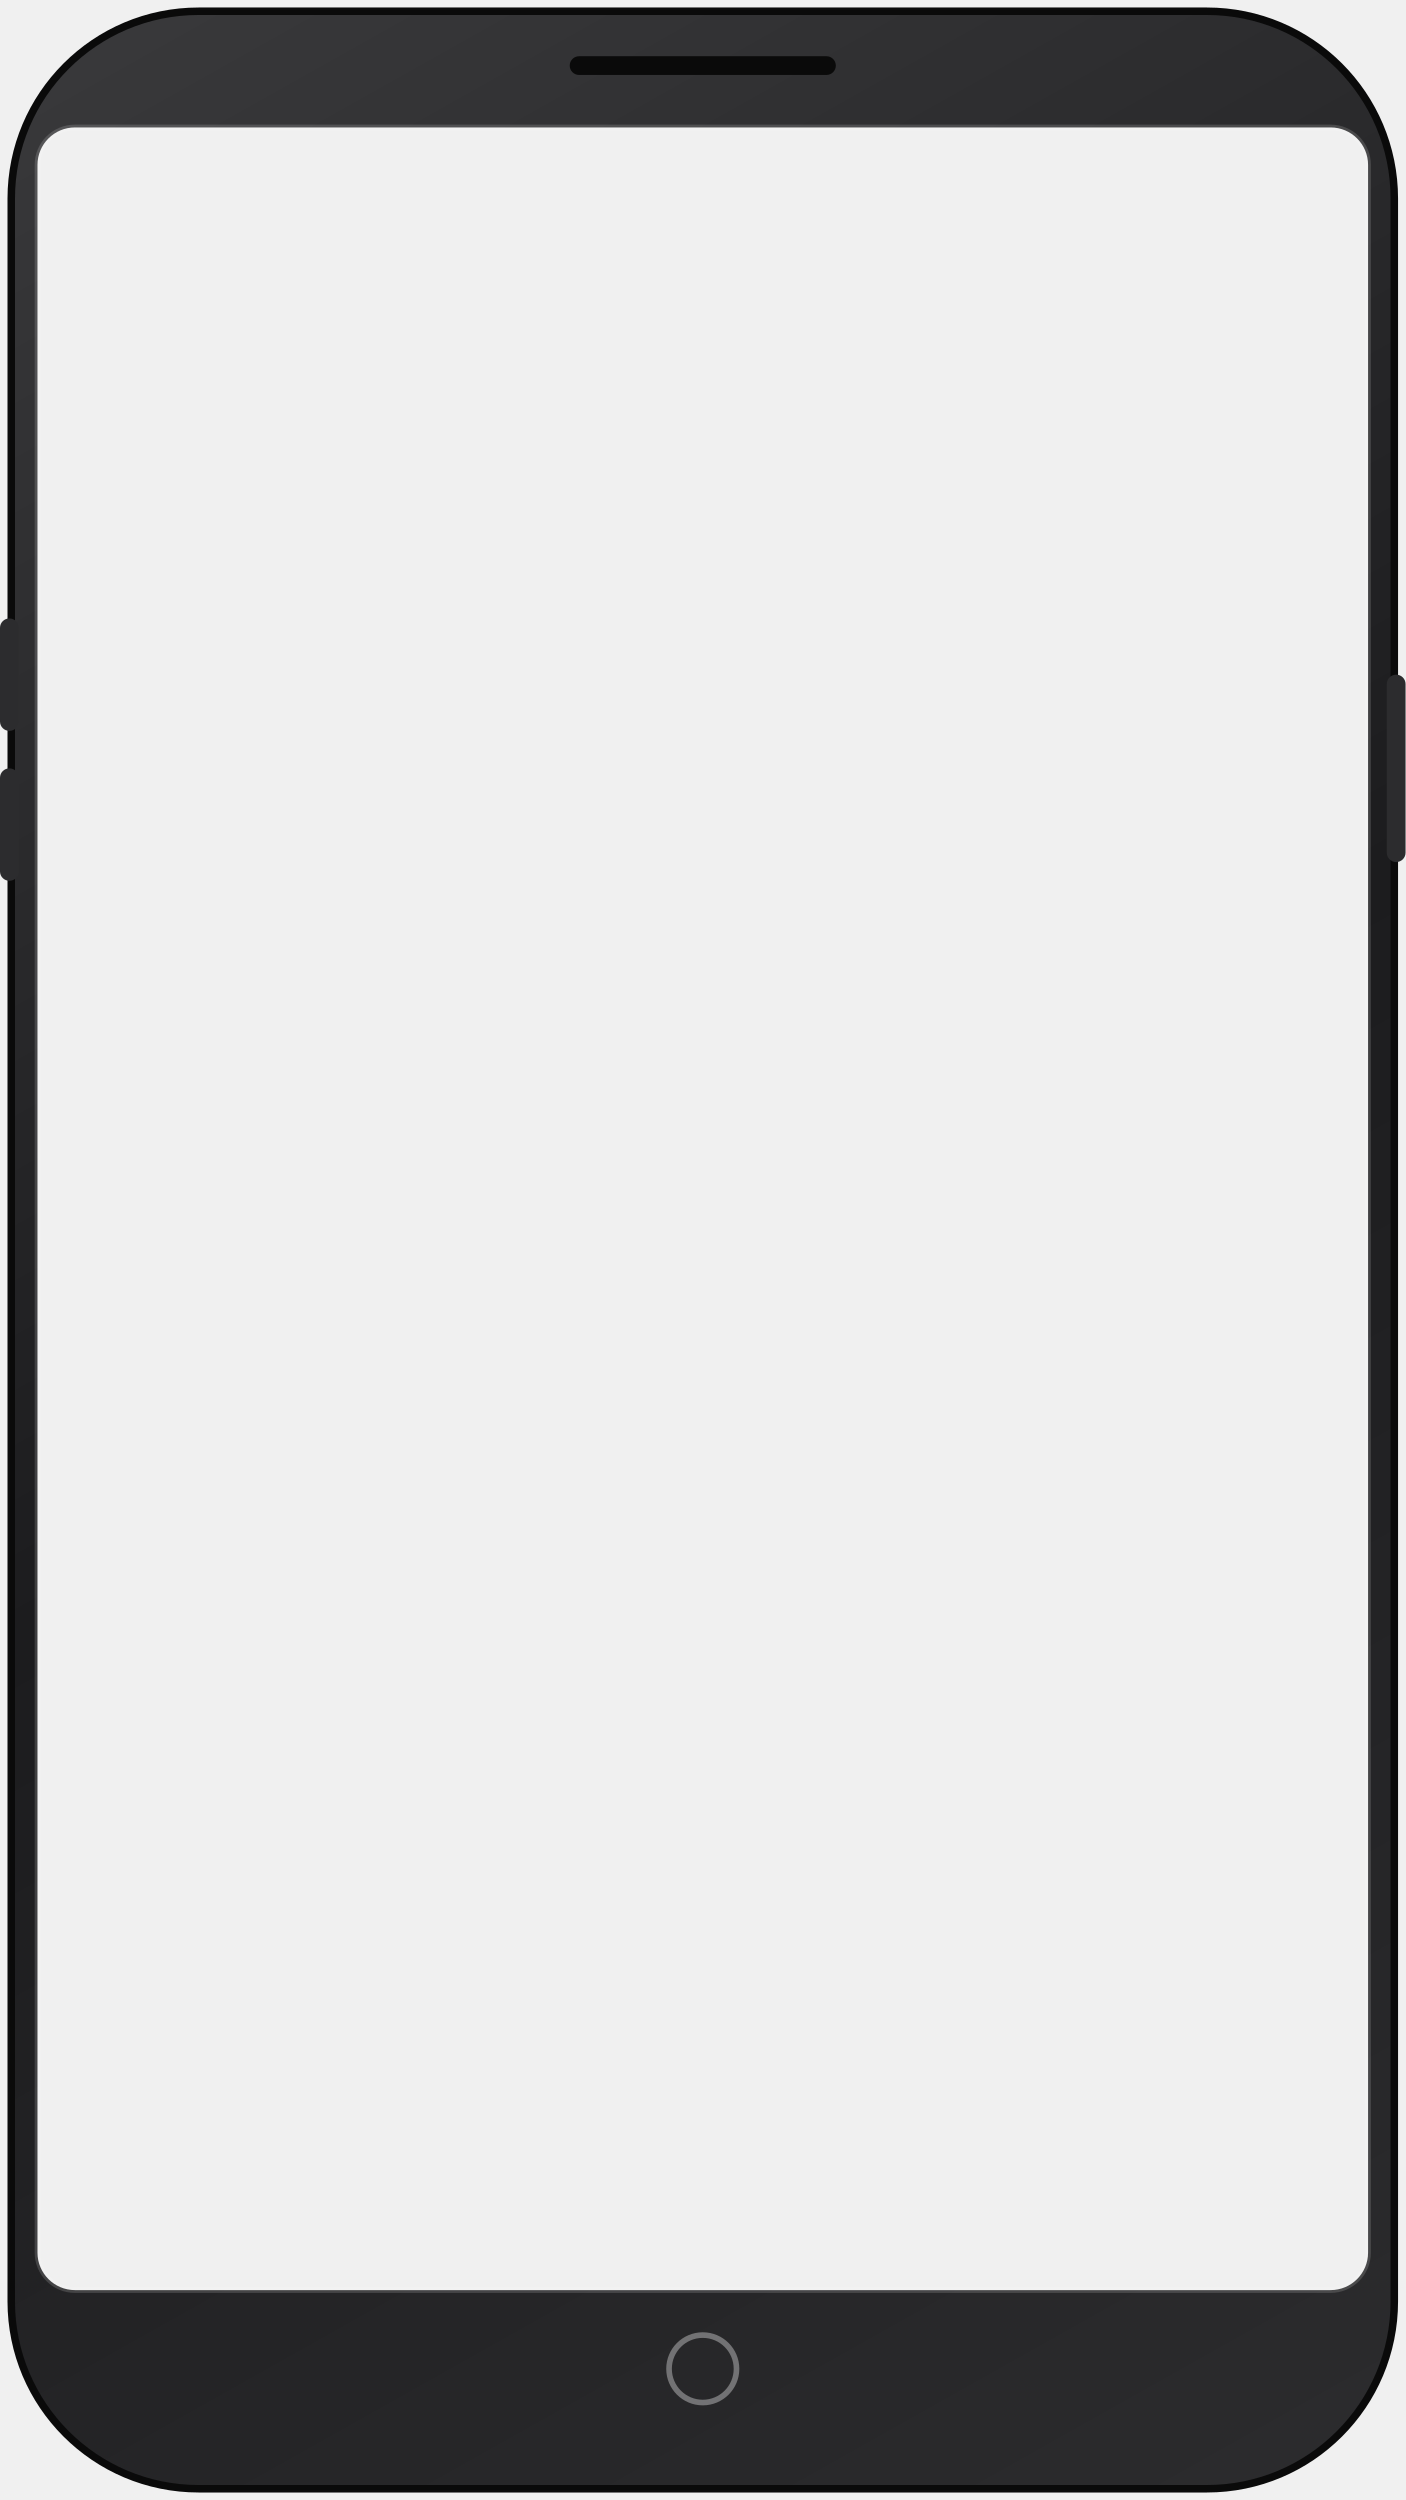
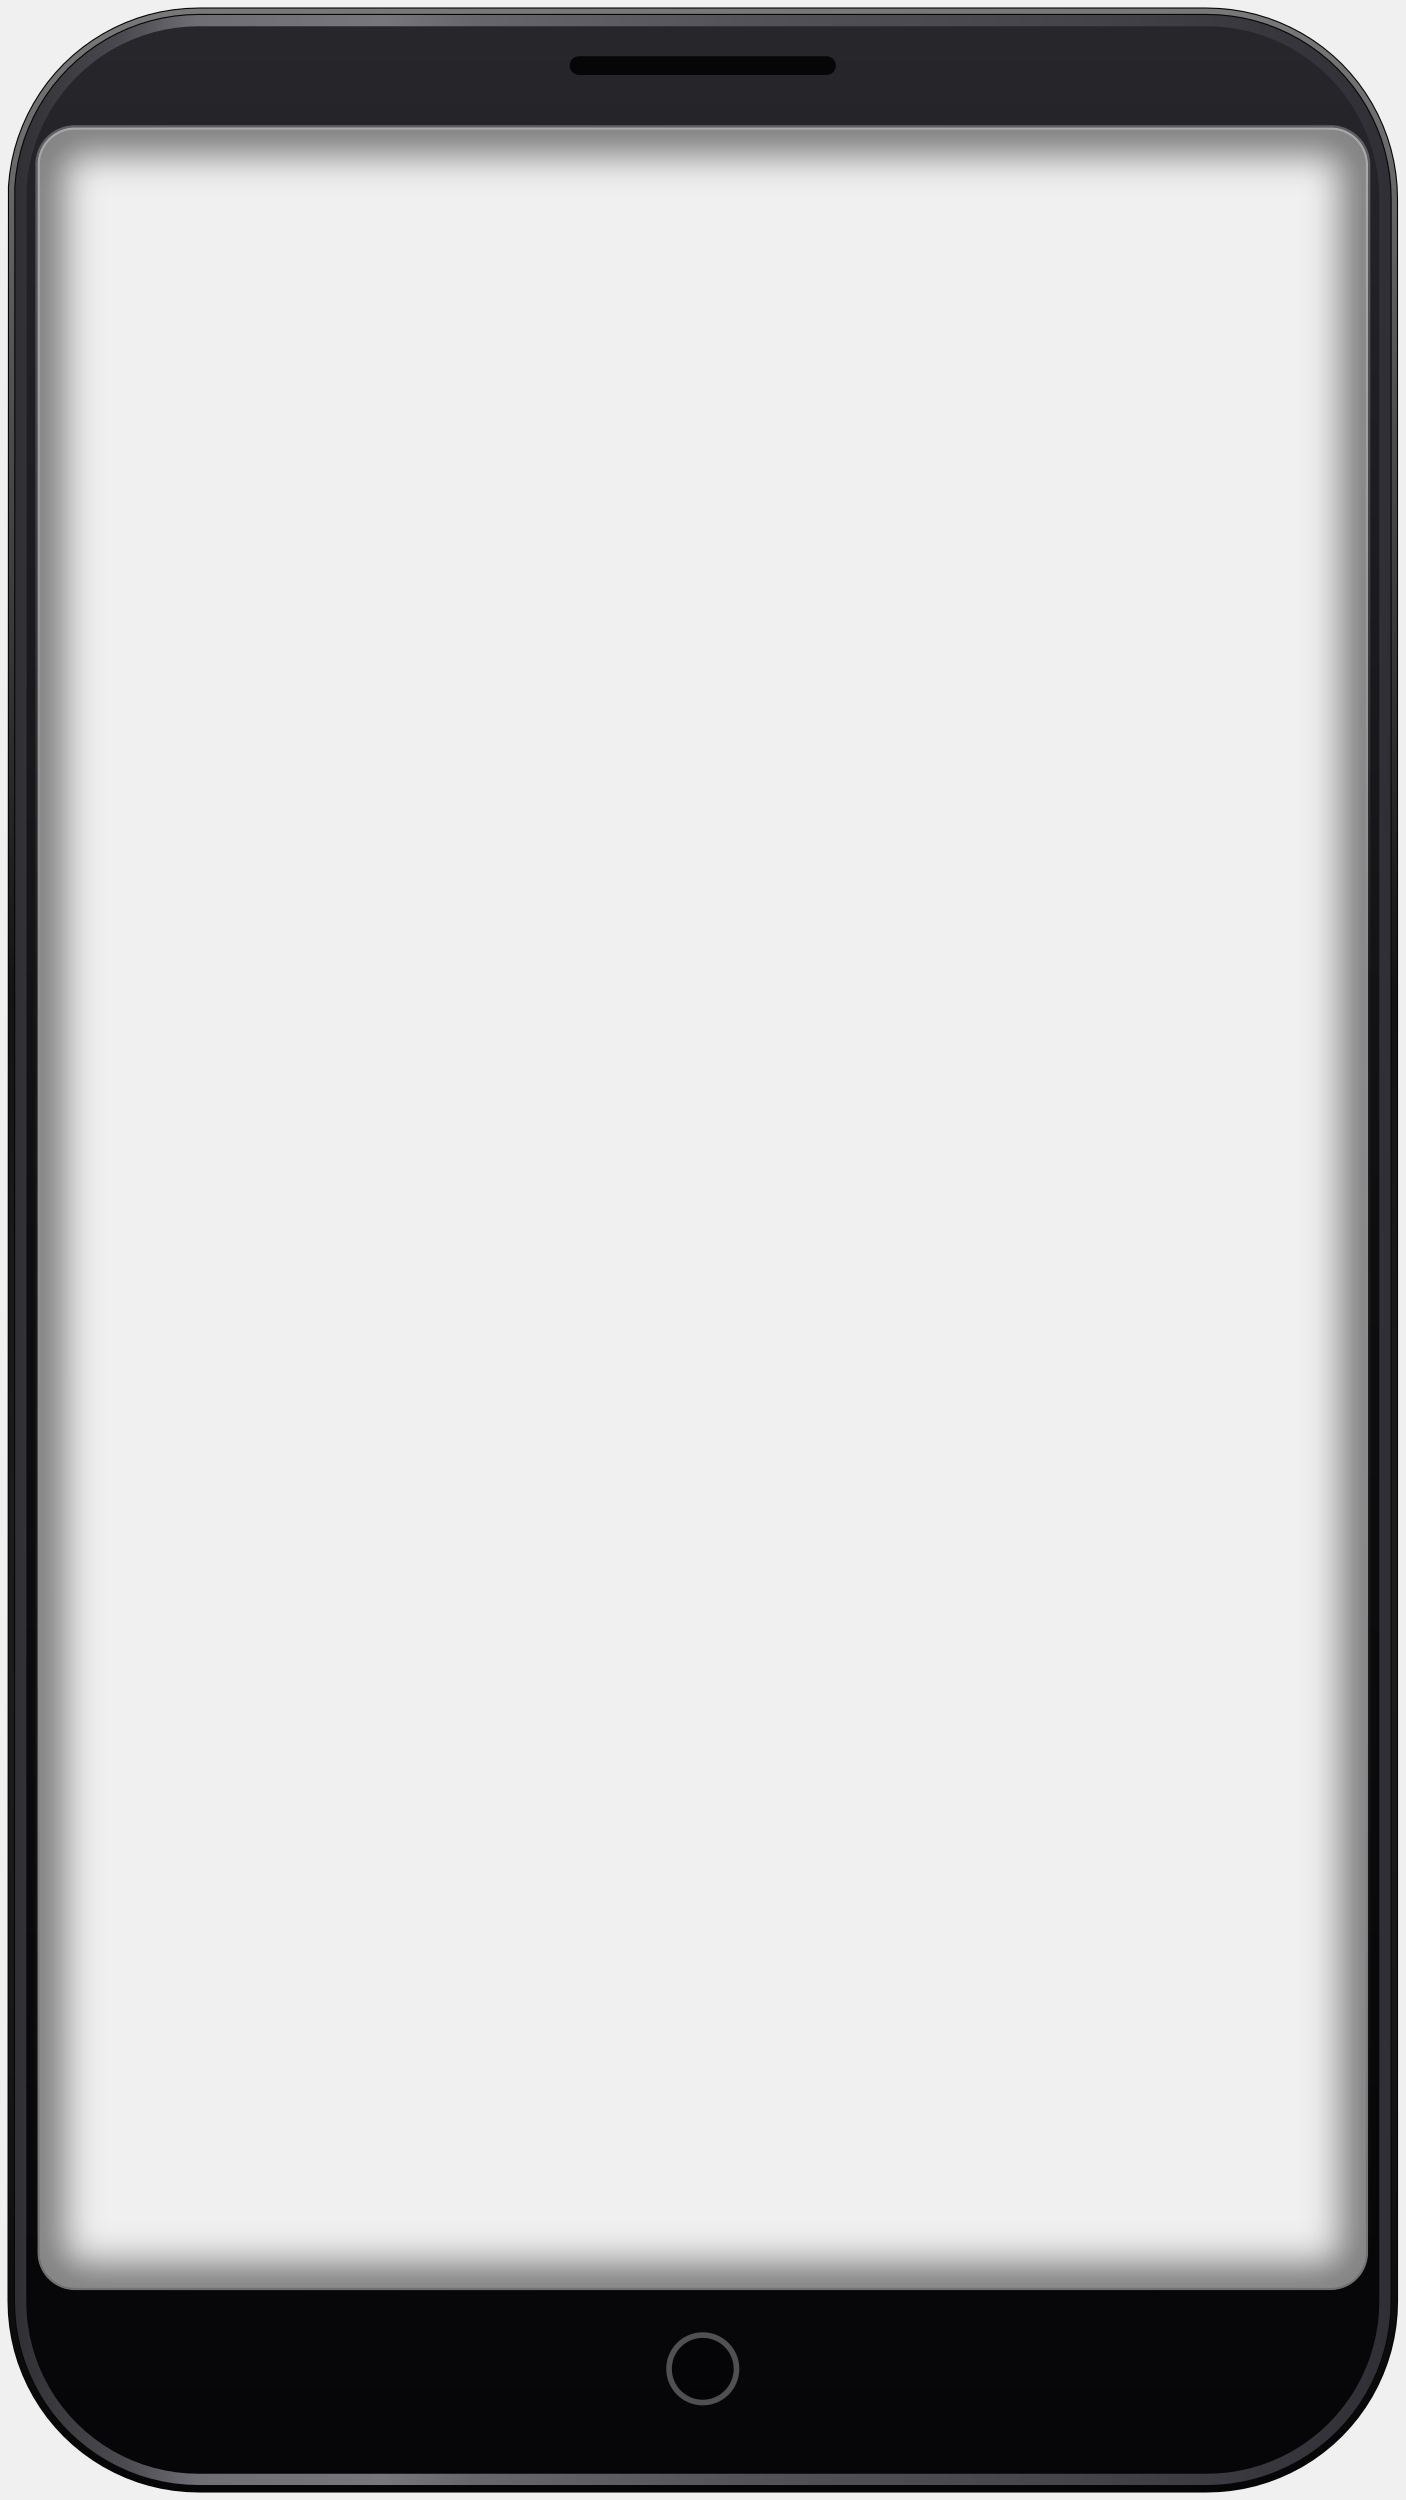
<svg xmlns="http://www.w3.org/2000/svg" width="375" height="667" viewBox="0 0 375 667" fill="none">
  <defs>
-     <linearGradient id="se-bezel" x1="0" y1="0" x2="375" y2="667" gradientUnits="userSpaceOnUse">
-       <stop offset="0" stop-color="#3a3a3c" />
-       <stop offset="0.5" stop-color="#1c1c1e" />
-       <stop offset="1" stop-color="#2c2c2e" />
+     <linearGradient id="bezel" x1="0" y1="0" x2="375" y2="0" gradientUnits="userSpaceOnUse">
+       <stop offset="0.000%" stop-color="#2c2c30" />
+       <stop offset="8.775%" stop-color="#4a4a50" />
+       <stop offset="13.945%" stop-color="#6e6e74" />
+       <stop offset="27.316%" stop-color="#76767c" />
+       <stop offset="33.725%" stop-color="#66666c" />
+       <stop offset="53.427%" stop-color="#525258" />
+       <stop offset="76.606%" stop-color="#44444a" />
+       <stop offset="86.748%" stop-color="#3a3a40" />
+       <stop offset="100.000%" stop-color="#2e2e34" />
    </linearGradient>
-     <mask id="se-screen">
+     <linearGradient id="edgeHi" x1="0" y1="0" x2="0" y2="1">
+       <stop offset="0" stop-color="rgba(255,255,255,0.55)" />
+       <stop offset="0.4" stop-color="rgba(255,255,255,0.06)" />
+       <stop offset="1" stop-color="rgba(0,0,0,0.35)" />
+     </linearGradient>
+     <linearGradient id="glass" x1="0" y1="0" x2="0" y2="1">
+       <stop offset="0" stop-color="#26262b" />
+       <stop offset="0.5" stop-color="#0e0e10" />
+       <stop offset="1" stop-color="#060608" />
+     </linearGradient>
+     <filter id="ao" x="-20%" y="-20%" width="140%" height="140%">
+       <feGaussianBlur stdDeviation="5" />
+     </filter>
+     <linearGradient id="btn" x1="0" y1="0" x2="1" y2="0">
+       <stop offset="0" stop-color="#3a3a40" />
+       <stop offset="0.5" stop-color="#0c0c0e" />
+       <stop offset="1" stop-color="#2a2a30" />
+     </linearGradient>
+     <mask id="screen">
      <rect x="0" y="0" width="375" height="667" fill="white" />
-       <rect x="10" y="34" width="355" height="577" rx="10" ry="10" fill="black" />
+       <path d="M 20.00 34.00 L 355.00 34.00 L 355.65 34.02 L 356.31 34.09 L 356.95 34.19 L 357.59 34.34 L 358.21 34.53 L 358.83 34.76 L 359.42 35.03 L 360.00 35.34 L 360.56 35.69 L 361.09 36.07 L 361.59 36.48 L 362.07 36.93 L 362.52 37.41 L 362.93 37.91 L 363.31 38.44 L 363.66 39.00 L 363.97 39.58 L 364.24 40.17 L 364.47 40.79 L 364.66 41.41 L 364.81 42.05 L 364.91 42.69 L 364.98 43.35 L 365.00 44.00 L 365.00 601.00 L 364.98 601.65 L 364.91 602.31 L 364.81 602.95 L 364.66 603.59 L 364.47 604.21 L 364.24 604.83 L 363.97 605.42 L 363.66 606.00 L 363.31 606.56 L 362.93 607.09 L 362.52 607.59 L 362.07 608.07 L 361.59 608.52 L 361.09 608.93 L 360.56 609.31 L 360.00 609.66 L 359.42 609.97 L 358.83 610.24 L 358.21 610.47 L 357.59 610.66 L 356.95 610.81 L 356.31 610.91 L 355.65 610.98 L 355.00 611.00 L 20.00 611.00 L 19.35 610.98 L 18.69 610.91 L 18.05 610.81 L 17.41 610.66 L 16.79 610.47 L 16.17 610.24 L 15.58 609.97 L 15.00 609.66 L 14.44 609.31 L 13.91 608.93 L 13.41 608.52 L 12.93 608.07 L 12.48 607.59 L 12.07 607.09 L 11.69 606.56 L 11.34 606.00 L 11.03 605.42 L 10.76 604.83 L 10.53 604.21 L 10.34 603.59 L 10.19 602.95 L 10.09 602.31 L 10.02 601.65 L 10.00 601.00 L 10.00 601.00 L 10.02 43.35 L 10.09 42.69 L 10.19 42.05 L 10.34 41.41 L 10.53 40.79 L 10.76 40.17 L 11.03 39.58 L 11.34 39.00 L 11.69 38.44 L 12.07 37.91 L 12.48 37.41 L 12.93 36.93 L 13.41 36.48 L 13.91 36.07 L 14.44 35.69 L 15.00 35.34 L 15.58 35.03 L 16.17 34.76 L 16.79 34.53 L 17.41 34.34 L 18.05 34.19 L 18.69 34.09 L 19.35 34.02 L 20.00 34.00 Z" fill="black" />
    </mask>
+     <clipPath id="screenClip">
+       <path d="M 20.00 34.00 L 355.00 34.00 L 355.65 34.02 L 356.31 34.09 L 356.95 34.19 L 357.59 34.34 L 358.21 34.53 L 358.83 34.76 L 359.42 35.03 L 360.00 35.34 L 360.56 35.69 L 361.09 36.07 L 361.59 36.48 L 362.07 36.93 L 362.52 37.41 L 362.93 37.91 L 363.31 38.44 L 363.66 39.00 L 363.97 39.58 L 364.24 40.17 L 364.47 40.79 L 364.66 41.41 L 364.81 42.05 L 364.91 42.69 L 364.98 43.35 L 365.00 44.00 L 365.00 601.00 L 364.98 601.65 L 364.91 602.31 L 364.81 602.95 L 364.66 603.59 L 364.47 604.21 L 364.24 604.83 L 363.97 605.42 L 363.66 606.00 L 363.31 606.56 L 362.93 607.09 L 362.52 607.59 L 362.07 608.07 L 361.59 608.52 L 361.09 608.93 L 360.56 609.31 L 360.00 609.66 L 359.42 609.97 L 358.83 610.24 L 358.21 610.47 L 357.59 610.66 L 356.95 610.81 L 356.31 610.91 L 355.65 610.98 L 355.00 611.00 L 20.00 611.00 L 19.35 610.98 L 18.69 610.91 L 18.05 610.81 L 17.41 610.66 L 16.79 610.47 L 16.17 610.24 L 15.58 609.97 L 15.00 609.66 L 14.44 609.31 L 13.91 608.93 L 13.41 608.52 L 12.93 608.07 L 12.48 607.59 L 12.07 607.09 L 11.69 606.56 L 11.34 606.00 L 11.03 605.42 L 10.76 604.83 L 10.53 604.21 L 10.34 603.59 L 10.19 602.95 L 10.09 602.31 L 10.02 601.65 L 10.00 601.00 L 10.00 601.00 L 10.02 43.35 L 10.09 42.69 L 10.19 42.05 L 10.34 41.41 L 10.53 40.79 L 10.76 40.17 L 11.03 39.58 L 11.34 39.00 L 11.69 38.44 L 12.07 37.91 L 12.48 37.41 L 12.93 36.93 L 13.41 36.48 L 13.91 36.07 L 14.44 35.69 L 15.00 35.34 L 15.58 35.03 L 16.17 34.76 L 16.79 34.53 L 17.41 34.34 L 18.05 34.19 L 18.69 34.09 L 19.35 34.02 L 20.00 34.00 Z" />
+     </clipPath>
  </defs>
-   <rect x="3" y="3" width="369" height="661" rx="50" ry="50" fill="url(#se-bezel)" stroke="#0a0a0a" stroke-width="2" mask="url(#se-screen)" />
-   <rect x="10" y="34" width="355" height="577" rx="10" ry="10" fill="none" stroke="rgba(255,255,255,0.15)" stroke-width="1.5" />
-   <rect x="152" y="15" width="71" height="5" rx="2.5" fill="#0a0a0a" />
-   <circle cx="187.5" cy="632" r="9" fill="none" stroke="rgba(255,255,255,0.35)" stroke-width="1.5" />
-   <rect x="0" y="165" width="5" height="30" rx="2.5" fill="#2c2c2e" />
-   <rect x="0" y="205" width="5" height="30" rx="2.5" fill="#2c2c2e" />
-   <rect x="370" y="180" width="5" height="50" rx="2.5" fill="#2c2c2e" />
+   <path d="M 53.00 3.00 L 322.00 3.00 L 325.27 3.11 L 328.53 3.43 L 331.75 3.96 L 334.94 4.70 L 338.07 5.65 L 341.13 6.81 L 344.11 8.16 L 347.00 9.70 L 349.78 11.43 L 352.44 13.33 L 354.97 15.41 L 357.36 17.64 L 359.59 20.03 L 361.67 22.56 L 363.57 25.22 L 365.30 28.00 L 366.84 30.89 L 368.19 33.87 L 369.35 36.93 L 370.30 40.06 L 371.04 43.25 L 371.57 46.47 L 371.89 49.73 L 372.00 53.00 L 372.00 614.00 L 371.89 617.27 L 371.57 620.53 L 371.04 623.75 L 370.30 626.94 L 369.35 630.07 L 368.19 633.13 L 366.84 636.11 L 365.30 639.00 L 363.57 641.78 L 361.67 644.44 L 359.59 646.97 L 357.36 649.36 L 354.97 651.59 L 352.44 653.67 L 349.78 655.57 L 347.00 657.30 L 344.11 658.84 L 341.13 660.19 L 338.07 661.35 L 334.94 662.30 L 331.75 663.04 L 328.53 663.57 L 325.27 663.89 L 322.00 664.00 L 53.00 664.00 L 49.73 663.89 L 46.47 663.57 L 43.25 663.04 L 40.06 662.30 L 36.93 661.35 L 33.87 660.19 L 30.89 658.84 L 28.00 657.30 L 25.22 655.57 L 22.56 653.67 L 20.03 651.59 L 17.64 649.36 L 15.41 646.97 L 13.33 644.44 L 11.43 641.78 L 9.70 639.00 L 8.16 636.11 L 6.81 633.13 L 5.65 630.07 L 4.70 626.94 L 3.96 623.75 L 3.43 620.53 L 3.11 617.27 L 3.00 614.00 L 3.00 614.00 L 3.11 49.73 L 3.43 46.47 L 3.96 43.25 L 4.70 40.06 L 5.65 36.93 L 6.81 33.87 L 8.16 30.89 L 9.70 28.00 L 11.43 25.22 L 13.33 22.56 L 15.41 20.03 L 17.64 17.64 L 20.03 15.41 L 22.56 13.33 L 25.22 11.43 L 28.00 9.70 L 30.89 8.16 L 33.87 6.81 L 36.93 5.65 L 40.06 4.70 L 43.25 3.96 L 46.47 3.43 L 49.73 3.11 L 53.00 3.00 Z" fill="url(#bezel)" stroke="#060607" stroke-width="2" mask="url(#screen)" />
+   <path d="M 53.00 3.00 L 322.00 3.00 L 325.27 3.11 L 328.53 3.43 L 331.75 3.96 L 334.94 4.70 L 338.07 5.65 L 341.13 6.81 L 344.11 8.16 L 347.00 9.70 L 349.78 11.43 L 352.44 13.33 L 354.97 15.41 L 357.36 17.64 L 359.59 20.03 L 361.67 22.56 L 363.57 25.22 L 365.30 28.00 L 366.84 30.89 L 368.19 33.87 L 369.35 36.93 L 370.30 40.06 L 371.04 43.25 L 371.57 46.47 L 371.89 49.73 L 372.00 53.00 L 372.00 614.00 L 371.89 617.27 L 371.57 620.53 L 371.04 623.75 L 370.30 626.94 L 369.35 630.07 L 368.19 633.13 L 366.84 636.11 L 365.30 639.00 L 363.57 641.78 L 361.67 644.44 L 359.59 646.97 L 357.36 649.36 L 354.97 651.59 L 352.44 653.67 L 349.78 655.57 L 347.00 657.30 L 344.11 658.84 L 341.13 660.19 L 338.07 661.35 L 334.94 662.30 L 331.75 663.04 L 328.53 663.57 L 325.27 663.89 L 322.00 664.00 L 53.00 664.00 L 49.73 663.89 L 46.47 663.57 L 43.25 663.04 L 40.06 662.30 L 36.93 661.35 L 33.87 660.19 L 30.89 658.84 L 28.00 657.30 L 25.22 655.57 L 22.56 653.67 L 20.03 651.59 L 17.64 649.36 L 15.41 646.97 L 13.33 644.44 L 11.43 641.78 L 9.70 639.00 L 8.16 636.11 L 6.81 633.13 L 5.65 630.07 L 4.70 626.94 L 3.96 623.75 L 3.43 620.53 L 3.11 617.27 L 3.00 614.00 L 3.00 614.00 L 3.11 49.73 L 3.43 46.47 L 3.96 43.25 L 4.70 40.06 L 5.65 36.93 L 6.81 33.87 L 8.16 30.89 L 9.70 28.00 L 11.43 25.22 L 13.33 22.56 L 15.41 20.03 L 17.64 17.64 L 20.03 15.41 L 22.56 13.33 L 25.22 11.43 L 28.00 9.70 L 30.89 8.16 L 33.87 6.81 L 36.93 5.65 L 40.06 4.70 L 43.25 3.96 L 46.47 3.43 L 49.73 3.11 L 53.00 3.00 Z" fill="none" stroke="url(#edgeHi)" stroke-width="1.4" opacity="0.85" mask="url(#screen)" />
+   <path d="M 53.00 7.00 L 322.00 7.00 L 325.01 7.10 L 328.00 7.39 L 330.97 7.88 L 333.91 8.57 L 336.79 9.44 L 339.60 10.50 L 342.35 11.74 L 345.00 13.16 L 347.56 14.75 L 350.00 16.51 L 352.33 18.42 L 354.53 20.47 L 356.58 22.67 L 358.49 25.00 L 360.25 27.44 L 361.84 30.00 L 363.26 32.65 L 364.50 35.40 L 365.56 38.21 L 366.43 41.09 L 367.12 44.03 L 367.61 47.00 L 367.90 49.99 L 368.00 53.00 L 368.00 614.00 L 367.90 617.01 L 367.61 620.00 L 367.12 622.97 L 366.43 625.91 L 365.56 628.79 L 364.50 631.60 L 363.26 634.35 L 361.84 637.00 L 360.25 639.56 L 358.49 642.00 L 356.58 644.33 L 354.53 646.53 L 352.33 648.58 L 350.00 650.49 L 347.56 652.25 L 345.00 653.84 L 342.35 655.26 L 339.60 656.50 L 336.79 657.56 L 333.91 658.43 L 330.97 659.12 L 328.00 659.61 L 325.01 659.90 L 322.00 660.00 L 53.00 660.00 L 49.99 659.90 L 47.00 659.61 L 44.03 659.12 L 41.09 658.43 L 38.21 657.56 L 35.40 656.50 L 32.65 655.26 L 30.00 653.84 L 27.44 652.25 L 25.00 650.49 L 22.67 648.58 L 20.47 646.53 L 18.42 644.33 L 16.51 642.00 L 14.75 639.56 L 13.16 637.00 L 11.74 634.35 L 10.50 631.60 L 9.44 628.79 L 8.57 625.91 L 7.88 622.97 L 7.39 620.00 L 7.10 617.01 L 7.00 614.00 L 7.00 614.00 L 7.10 49.99 L 7.39 47.00 L 7.88 44.03 L 8.57 41.09 L 9.44 38.21 L 10.50 35.40 L 11.74 32.65 L 13.16 30.00 L 14.75 27.44 L 16.51 25.00 L 18.42 22.67 L 20.47 20.47 L 22.67 18.42 L 25.00 16.51 L 27.44 14.75 L 30.00 13.16 L 32.65 11.74 L 35.40 10.50 L 38.21 9.44 L 41.09 8.57 L 44.03 7.88 L 47.00 7.39 L 49.99 7.10 L 53.00 7.00 Z" fill="url(#glass)" mask="url(#screen)" />
+   <g clip-path="url(#screenClip)">
+     <path d="M 20.00 34.00 L 355.00 34.00 L 355.65 34.02 L 356.31 34.09 L 356.95 34.19 L 357.59 34.34 L 358.21 34.53 L 358.83 34.76 L 359.42 35.03 L 360.00 35.34 L 360.56 35.69 L 361.09 36.07 L 361.59 36.48 L 362.07 36.93 L 362.52 37.41 L 362.93 37.91 L 363.31 38.44 L 363.66 39.00 L 363.97 39.58 L 364.24 40.17 L 364.47 40.79 L 364.66 41.41 L 364.81 42.05 L 364.91 42.69 L 364.98 43.35 L 365.00 44.00 L 365.00 601.00 L 364.98 601.65 L 364.91 602.31 L 364.81 602.95 L 364.66 603.59 L 364.47 604.21 L 364.24 604.83 L 363.97 605.42 L 363.66 606.00 L 363.31 606.56 L 362.93 607.09 L 362.52 607.59 L 362.07 608.07 L 361.59 608.52 L 361.09 608.93 L 360.56 609.31 L 360.00 609.66 L 359.42 609.97 L 358.83 610.24 L 358.21 610.47 L 357.59 610.66 L 356.95 610.81 L 356.31 610.91 L 355.65 610.98 L 355.00 611.00 L 20.00 611.00 L 19.35 610.98 L 18.69 610.91 L 18.05 610.81 L 17.41 610.66 L 16.79 610.47 L 16.17 610.24 L 15.58 609.97 L 15.00 609.66 L 14.44 609.31 L 13.91 608.93 L 13.41 608.52 L 12.93 608.07 L 12.48 607.59 L 12.07 607.09 L 11.69 606.56 L 11.34 606.00 L 11.03 605.42 L 10.76 604.83 L 10.53 604.21 L 10.34 603.59 L 10.19 602.95 L 10.09 602.31 L 10.02 601.65 L 10.00 601.00 L 10.00 601.00 L 10.02 43.35 L 10.09 42.69 L 10.19 42.05 L 10.34 41.41 L 10.53 40.79 L 10.76 40.17 L 11.03 39.58 L 11.34 39.00 L 11.69 38.44 L 12.07 37.91 L 12.48 37.41 L 12.93 36.93 L 13.41 36.48 L 13.91 36.07 L 14.44 35.69 L 15.00 35.34 L 15.58 35.03 L 16.17 34.76 L 16.79 34.53 L 17.41 34.34 L 18.05 34.19 L 18.69 34.09 L 19.35 34.02 L 20.00 34.00 Z" fill="none" stroke="rgba(0,0,0,0.5)" stroke-width="14" filter="url(#ao)" />
+   </g>
+   <path d="M 20.00 34.00 L 355.00 34.00 L 355.65 34.02 L 356.31 34.09 L 356.95 34.19 L 357.59 34.34 L 358.21 34.53 L 358.83 34.76 L 359.42 35.03 L 360.00 35.34 L 360.56 35.69 L 361.09 36.07 L 361.59 36.48 L 362.07 36.93 L 362.52 37.41 L 362.93 37.91 L 363.31 38.44 L 363.66 39.00 L 363.97 39.58 L 364.24 40.17 L 364.47 40.79 L 364.66 41.41 L 364.81 42.05 L 364.91 42.69 L 364.98 43.35 L 365.00 44.00 L 365.00 601.00 L 364.98 601.65 L 364.91 602.31 L 364.81 602.95 L 364.66 603.59 L 364.47 604.21 L 364.24 604.83 L 363.97 605.42 L 363.66 606.00 L 363.31 606.56 L 362.93 607.09 L 362.52 607.59 L 362.07 608.07 L 361.59 608.52 L 361.09 608.93 L 360.56 609.31 L 360.00 609.66 L 359.42 609.97 L 358.83 610.24 L 358.21 610.47 L 357.59 610.66 L 356.95 610.81 L 356.31 610.91 L 355.65 610.98 L 355.00 611.00 L 20.00 611.00 L 19.35 610.98 L 18.69 610.91 L 18.05 610.81 L 17.41 610.66 L 16.79 610.47 L 16.17 610.24 L 15.58 609.97 L 15.00 609.66 L 14.44 609.31 L 13.91 608.93 L 13.41 608.52 L 12.93 608.07 L 12.48 607.59 L 12.07 607.09 L 11.69 606.56 L 11.34 606.00 L 11.03 605.42 L 10.76 604.83 L 10.53 604.21 L 10.34 603.59 L 10.19 602.95 L 10.09 602.31 L 10.02 601.65 L 10.00 601.00 L 10.00 601.00 L 10.02 43.35 L 10.09 42.69 L 10.19 42.05 L 10.34 41.41 L 10.53 40.79 L 10.76 40.17 L 11.03 39.58 L 11.34 39.00 L 11.69 38.44 L 12.07 37.91 L 12.48 37.41 L 12.93 36.93 L 13.41 36.48 L 13.91 36.07 L 14.44 35.69 L 15.00 35.34 L 15.58 35.03 L 16.17 34.76 L 16.79 34.53 L 17.41 34.34 L 18.05 34.19 L 18.69 34.09 L 19.35 34.02 L 20.00 34.00 Z" fill="none" stroke="url(#edgeHi)" stroke-width="1.2" opacity="0.5" />
+   <rect x="152" y="15" width="71" height="5" rx="2.5" fill="#060607" />
+   <circle cx="187.5" cy="632" r="9" fill="rgba(0,0,0,0.25)" />
+   <circle cx="187.5" cy="632" r="9" fill="none" stroke="rgba(255,255,255,0.30)" stroke-width="1.5" />
</svg>
